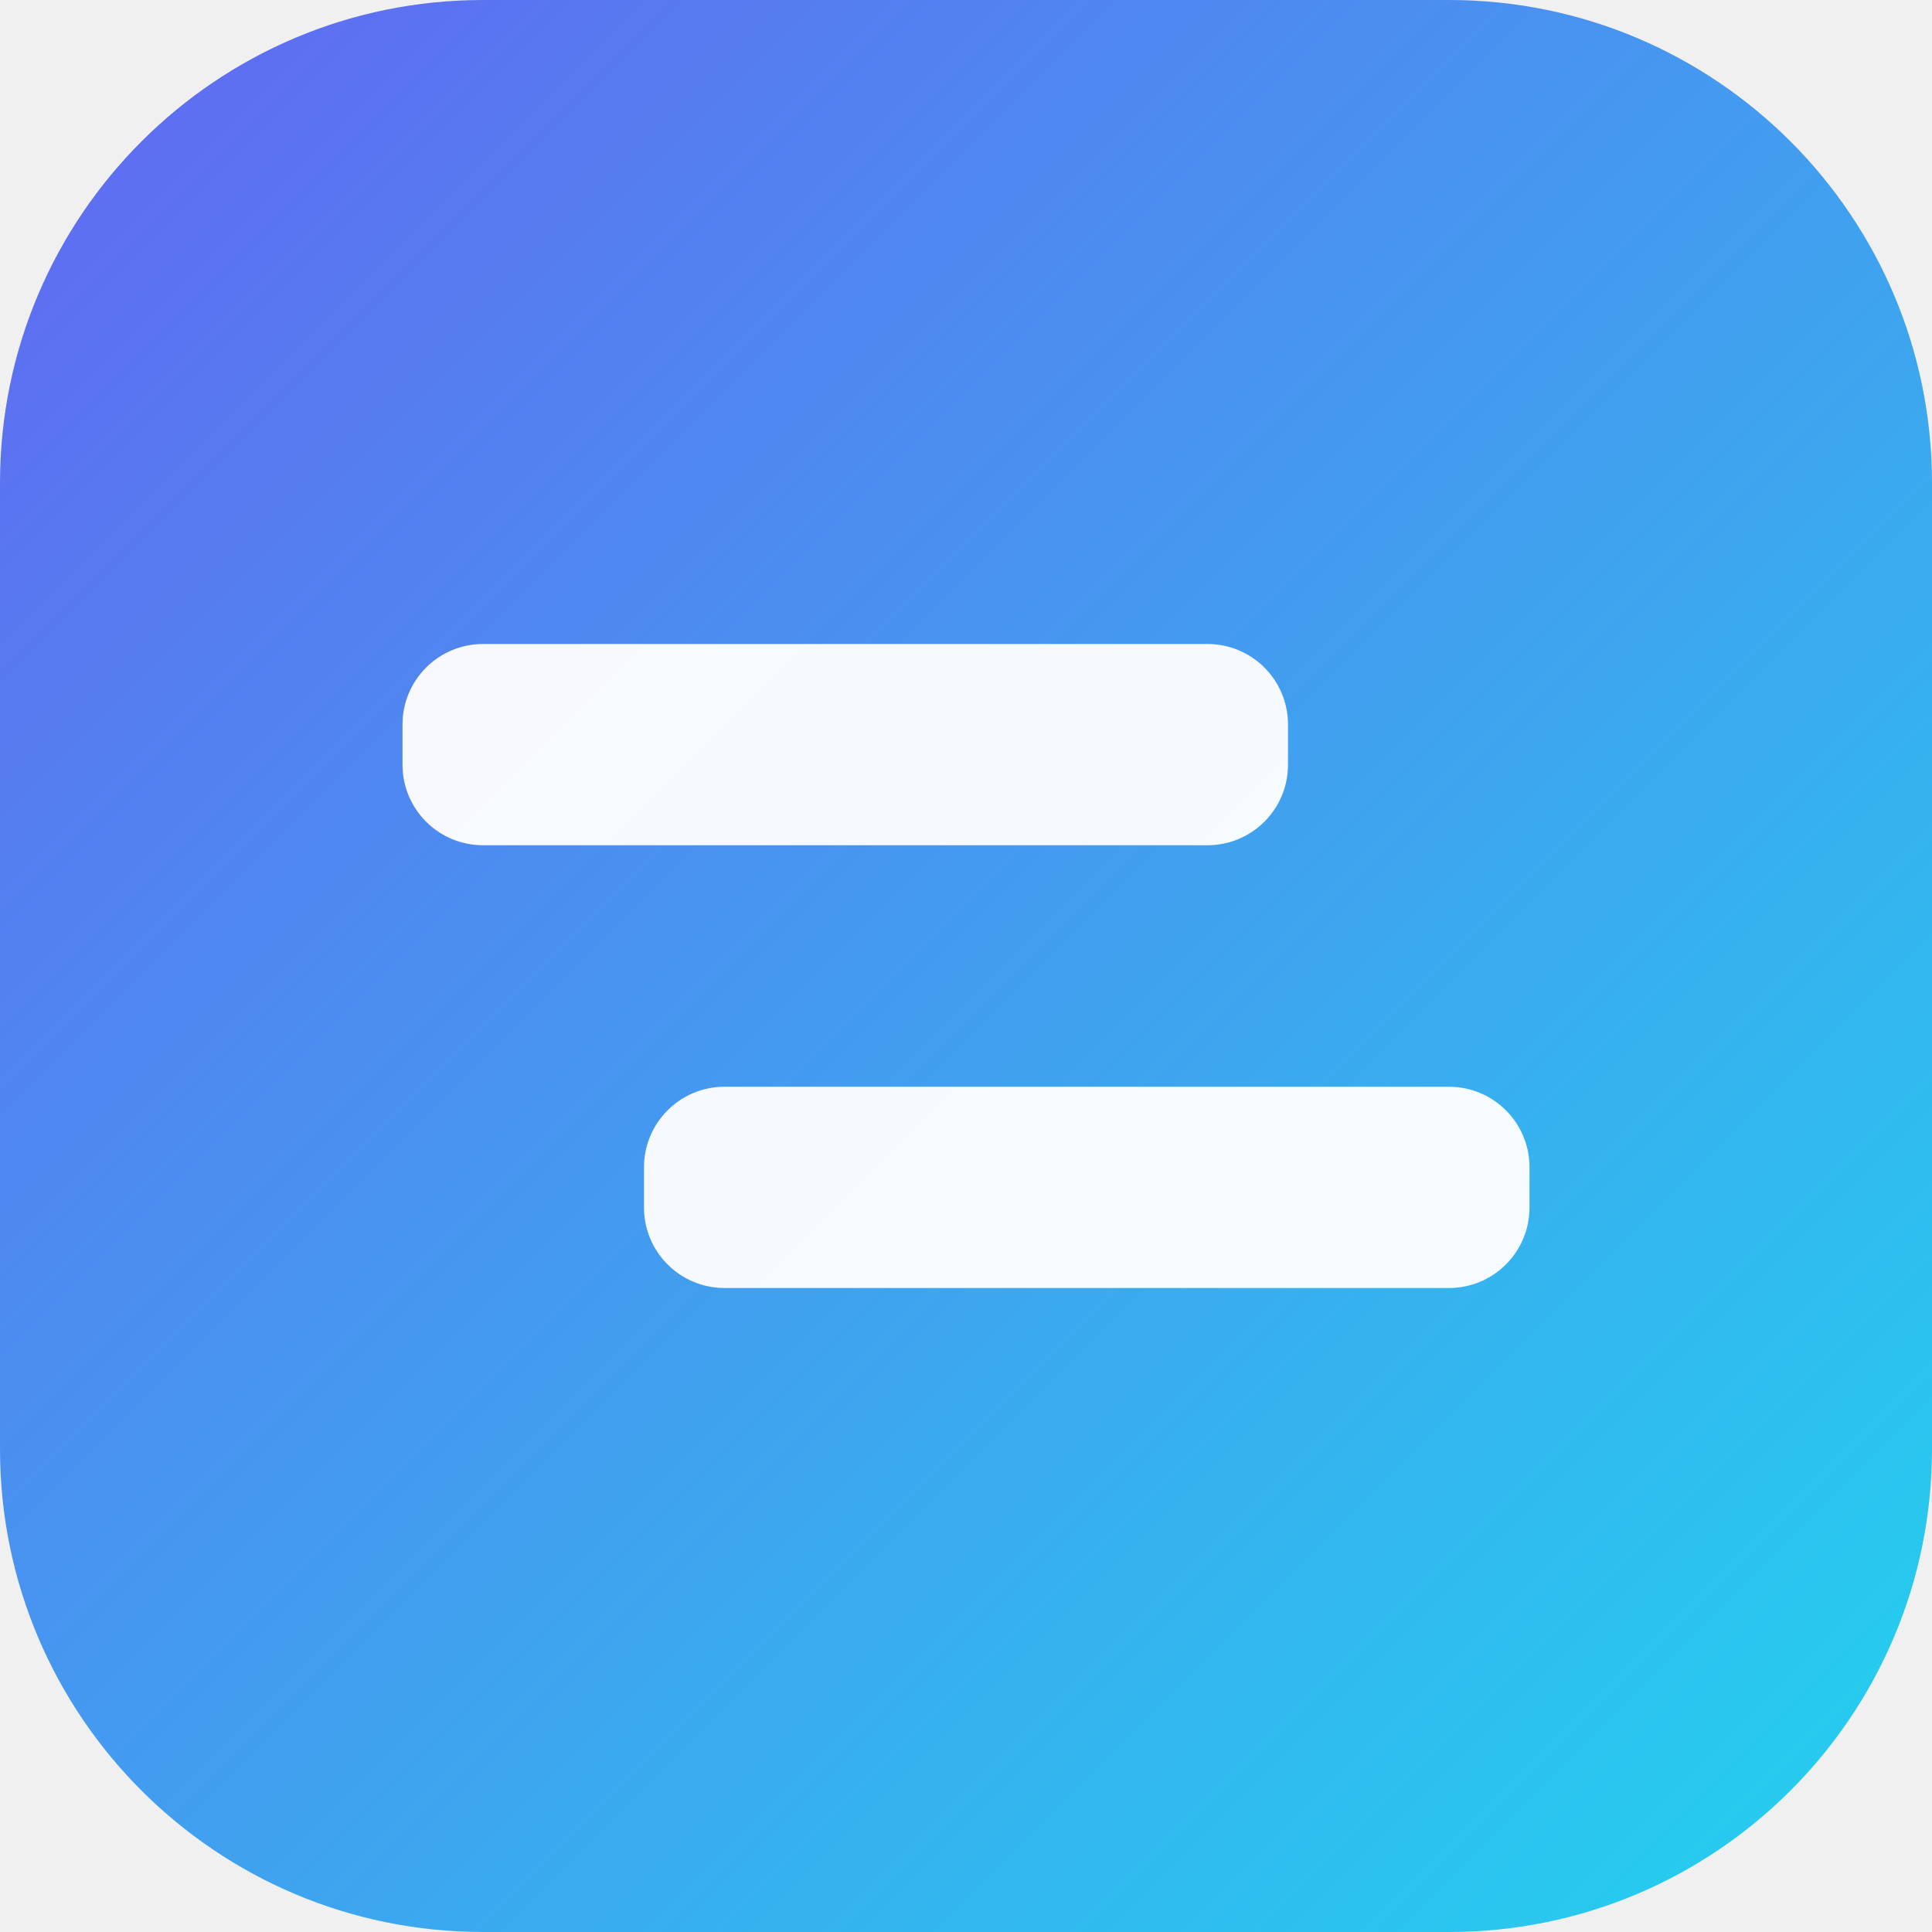
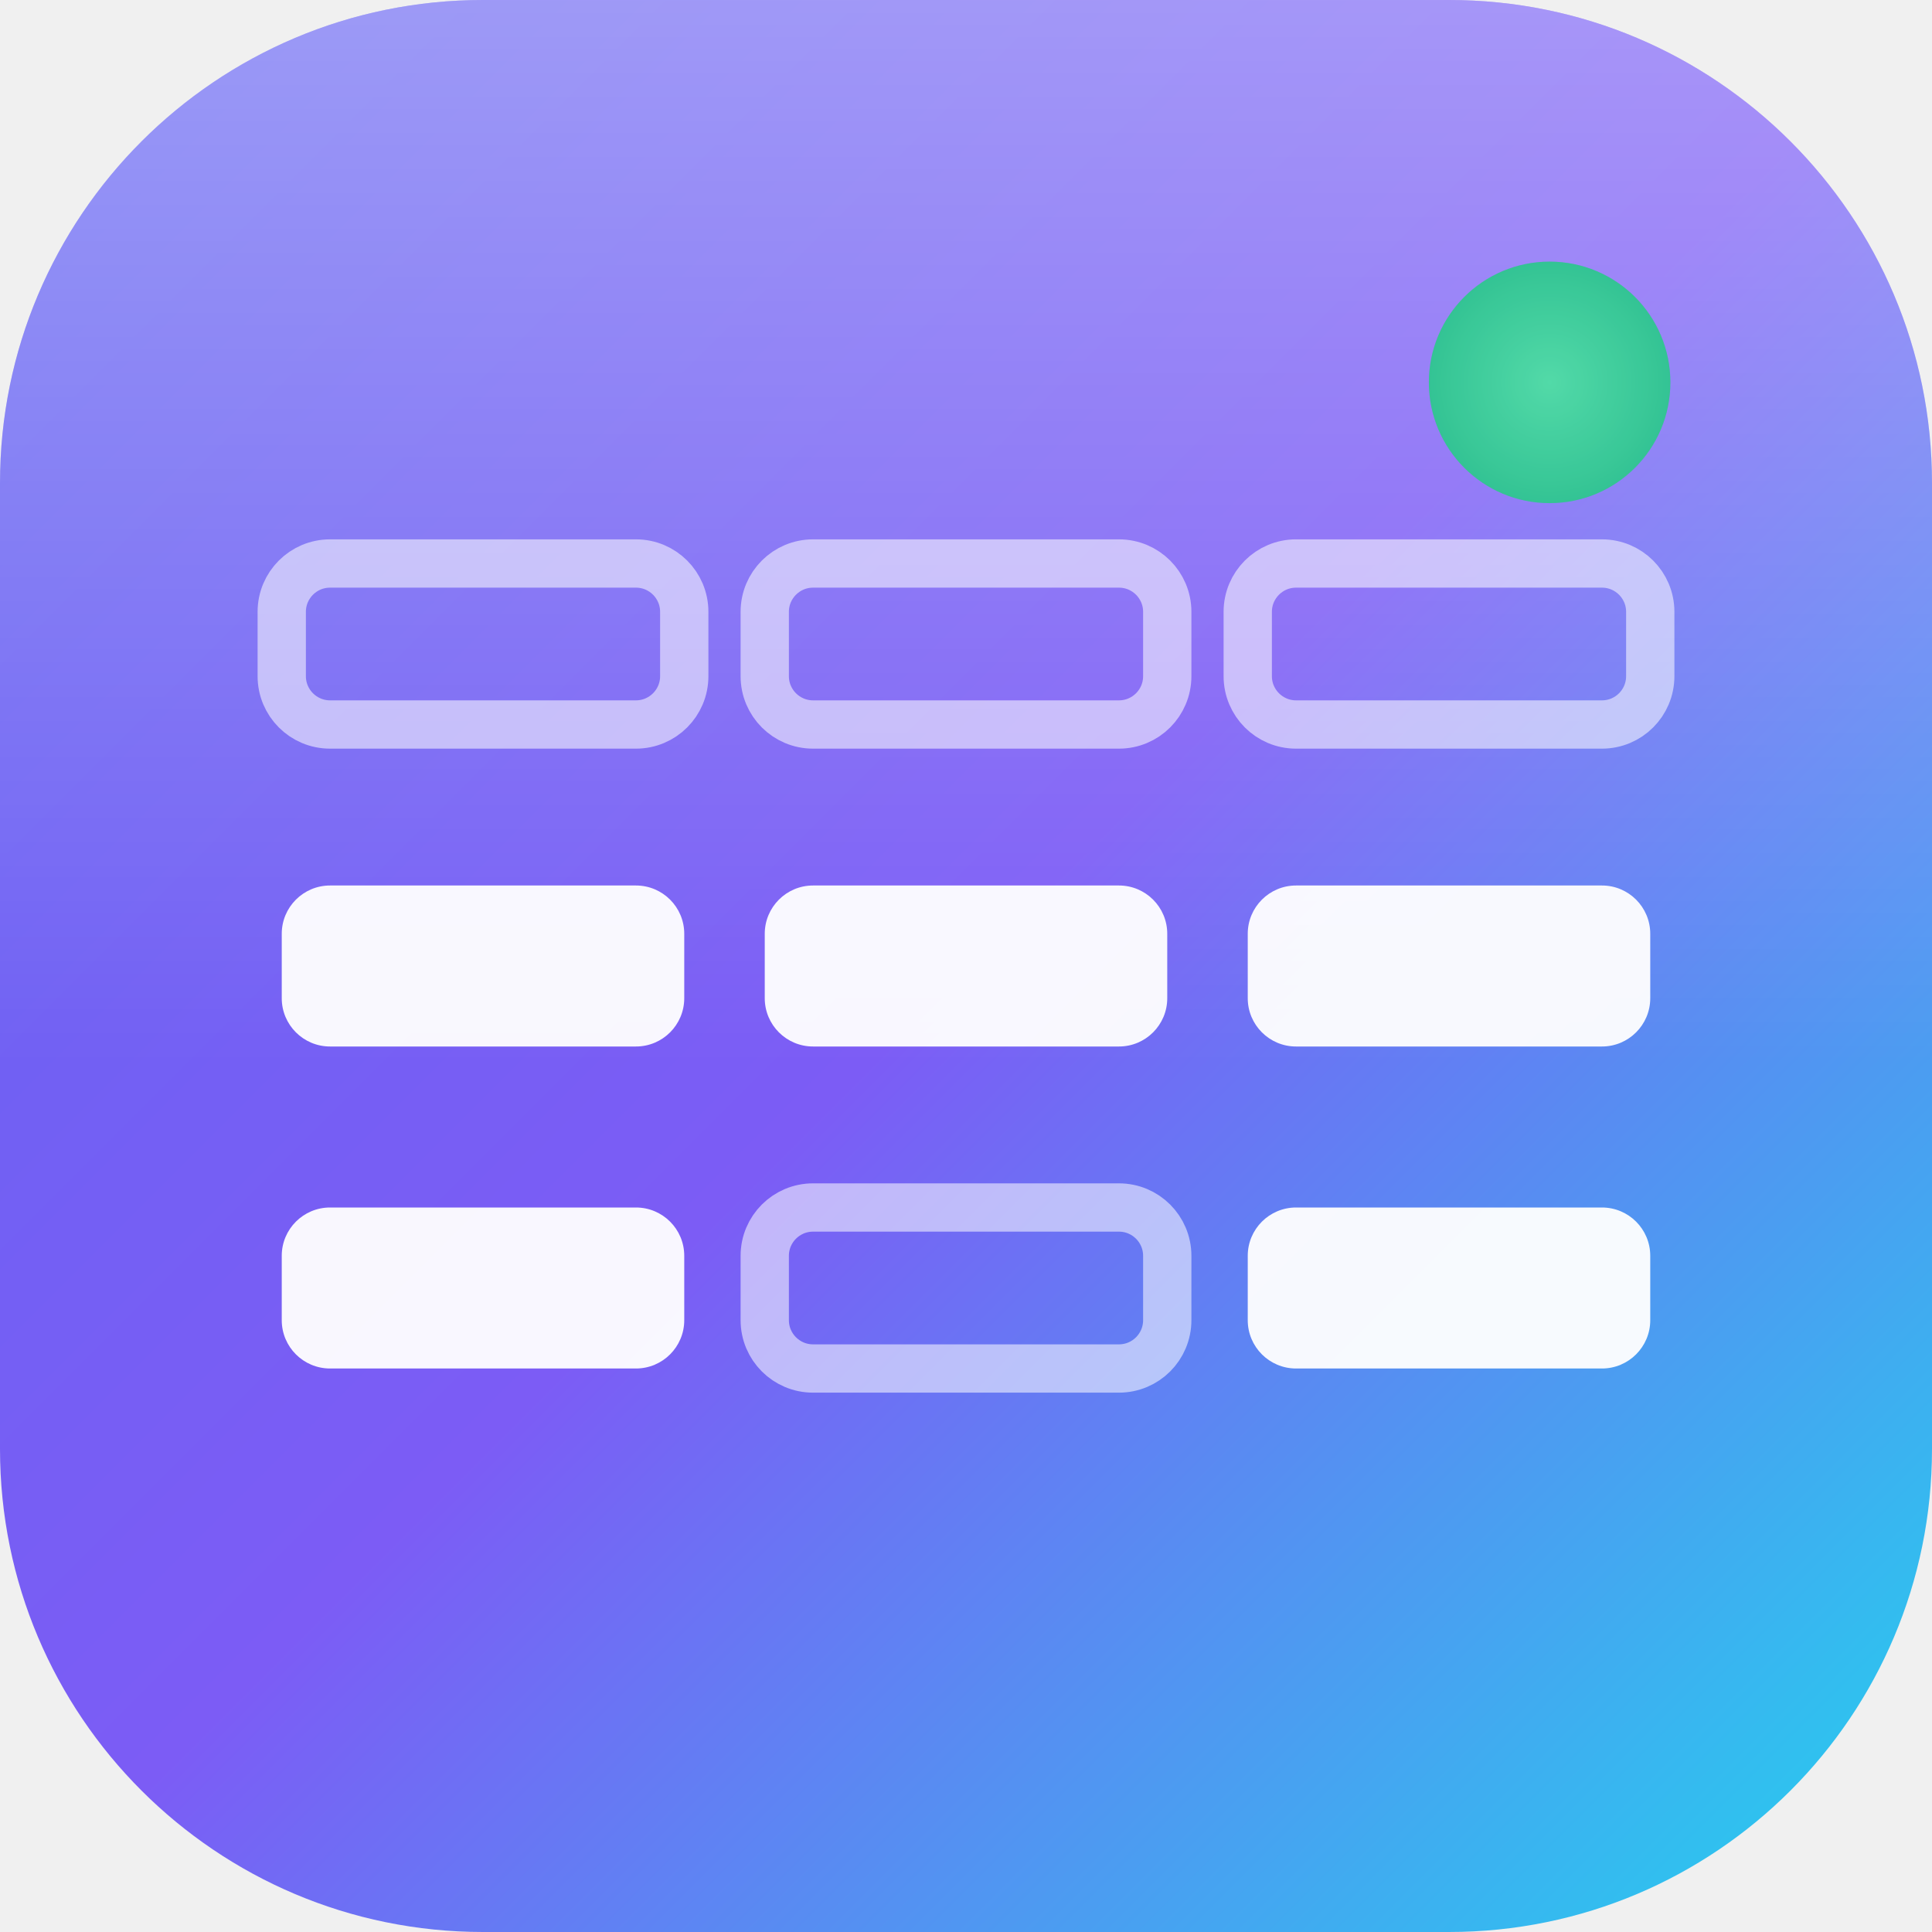
<svg xmlns="http://www.w3.org/2000/svg" width="48" height="48" viewBox="0 0 48 48">
  <defs>
-     <linearGradient id="g" x1="0" y1="0" x2="1" y2="1">
+     <linearGradient id="bg" x1="0" y1="0" x2="1" y2="1">
      <stop offset="0%" stop-color="#6366F1" />
+       <stop offset="50%" stop-color="#7C5CF5" />
      <stop offset="100%" stop-color="#22D3EE" />
    </linearGradient>
+     <linearGradient id="gloss" x1="0" y1="0" x2="0" y2="1">
+       <stop offset="0%" stop-color="white" stop-opacity="0.35" />
+       <stop offset="55%" stop-color="white" stop-opacity="0" />
+     </linearGradient>
+     <radialGradient id="dot" cx="0.5" cy="0.5" r="0.5">
+       <stop offset="0%" stop-color="#34D399" />
+       <stop offset="100%" stop-color="#10B981" />
+     </radialGradient>
  </defs>
-   <rect width="48" height="48" rx="12" fill="url(#g)" />
-   <rect x="10" y="16" width="22" height="5" rx="2" fill="white" opacity="0.95" />
-   <rect x="16" y="27" width="22" height="5" rx="2" fill="white" opacity="0.95" />
+   <rect width="48" height="48" rx="12" fill="url(#bg)" />
+   <rect width="48" height="48" rx="12" fill="url(#gloss)" />
+   <g fill="none" stroke="white" stroke-opacity="0.55" stroke-width="1.2">
+     <rect x="7" y="14" width="10" height="4" rx="1.2" />
+     <rect x="19" y="14" width="10" height="4" rx="1.2" />
+     <rect x="31" y="14" width="10" height="4" rx="1.2" />
+   </g>
+   <g fill="white" fill-opacity="0.95">
+     <rect x="7" y="22" width="10" height="4" rx="1.2" />
+     <rect x="19" y="22" width="10" height="4" rx="1.2" />
+     <rect x="31" y="22" width="10" height="4" rx="1.2" />
+   </g>
+   <g>
+     <rect x="7" y="30" width="10" height="4" rx="1.2" fill="white" fill-opacity="0.95" />
+     <rect x="19" y="30" width="10" height="4" rx="1.2" fill="none" stroke="white" stroke-opacity="0.55" stroke-width="1.2" />
+     <rect x="31" y="30" width="10" height="4" rx="1.2" fill="white" fill-opacity="0.95" />
+   </g>
+   <circle cx="38.5" cy="9.5" r="3" fill="url(#dot)" />
+   <circle cx="38.5" cy="9.5" r="3" fill="white" fill-opacity="0.15" />
</svg>
